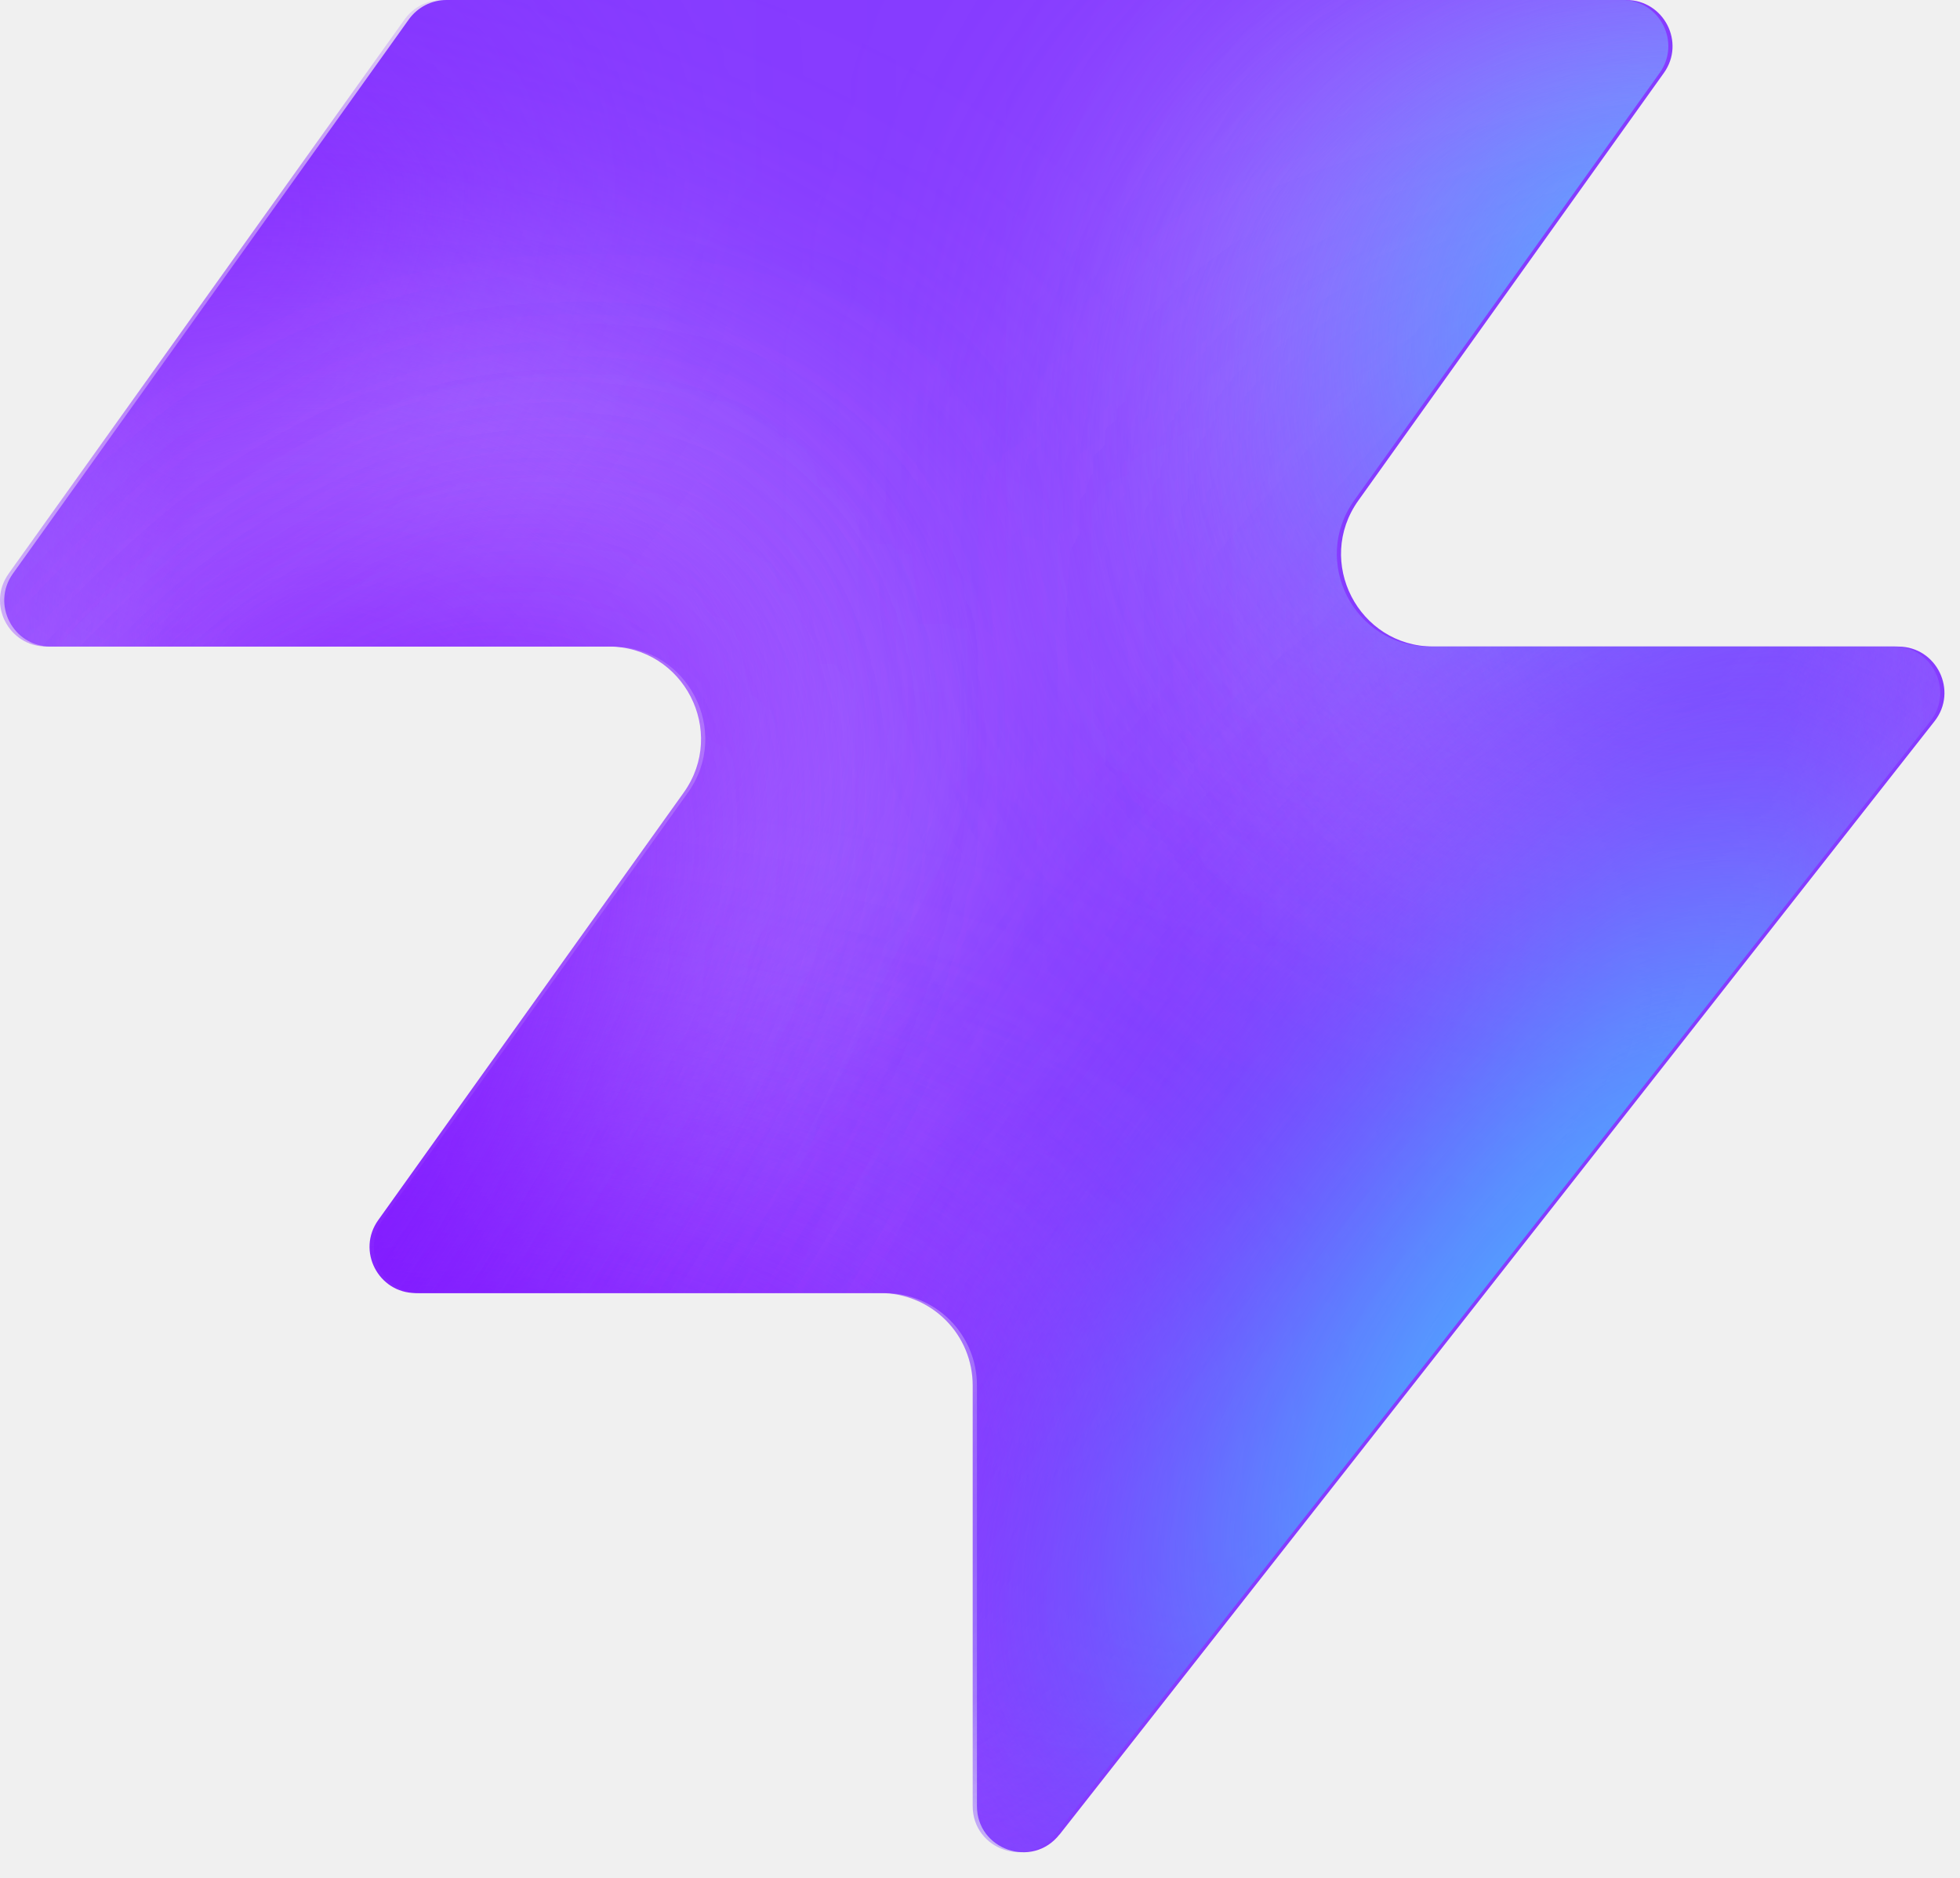
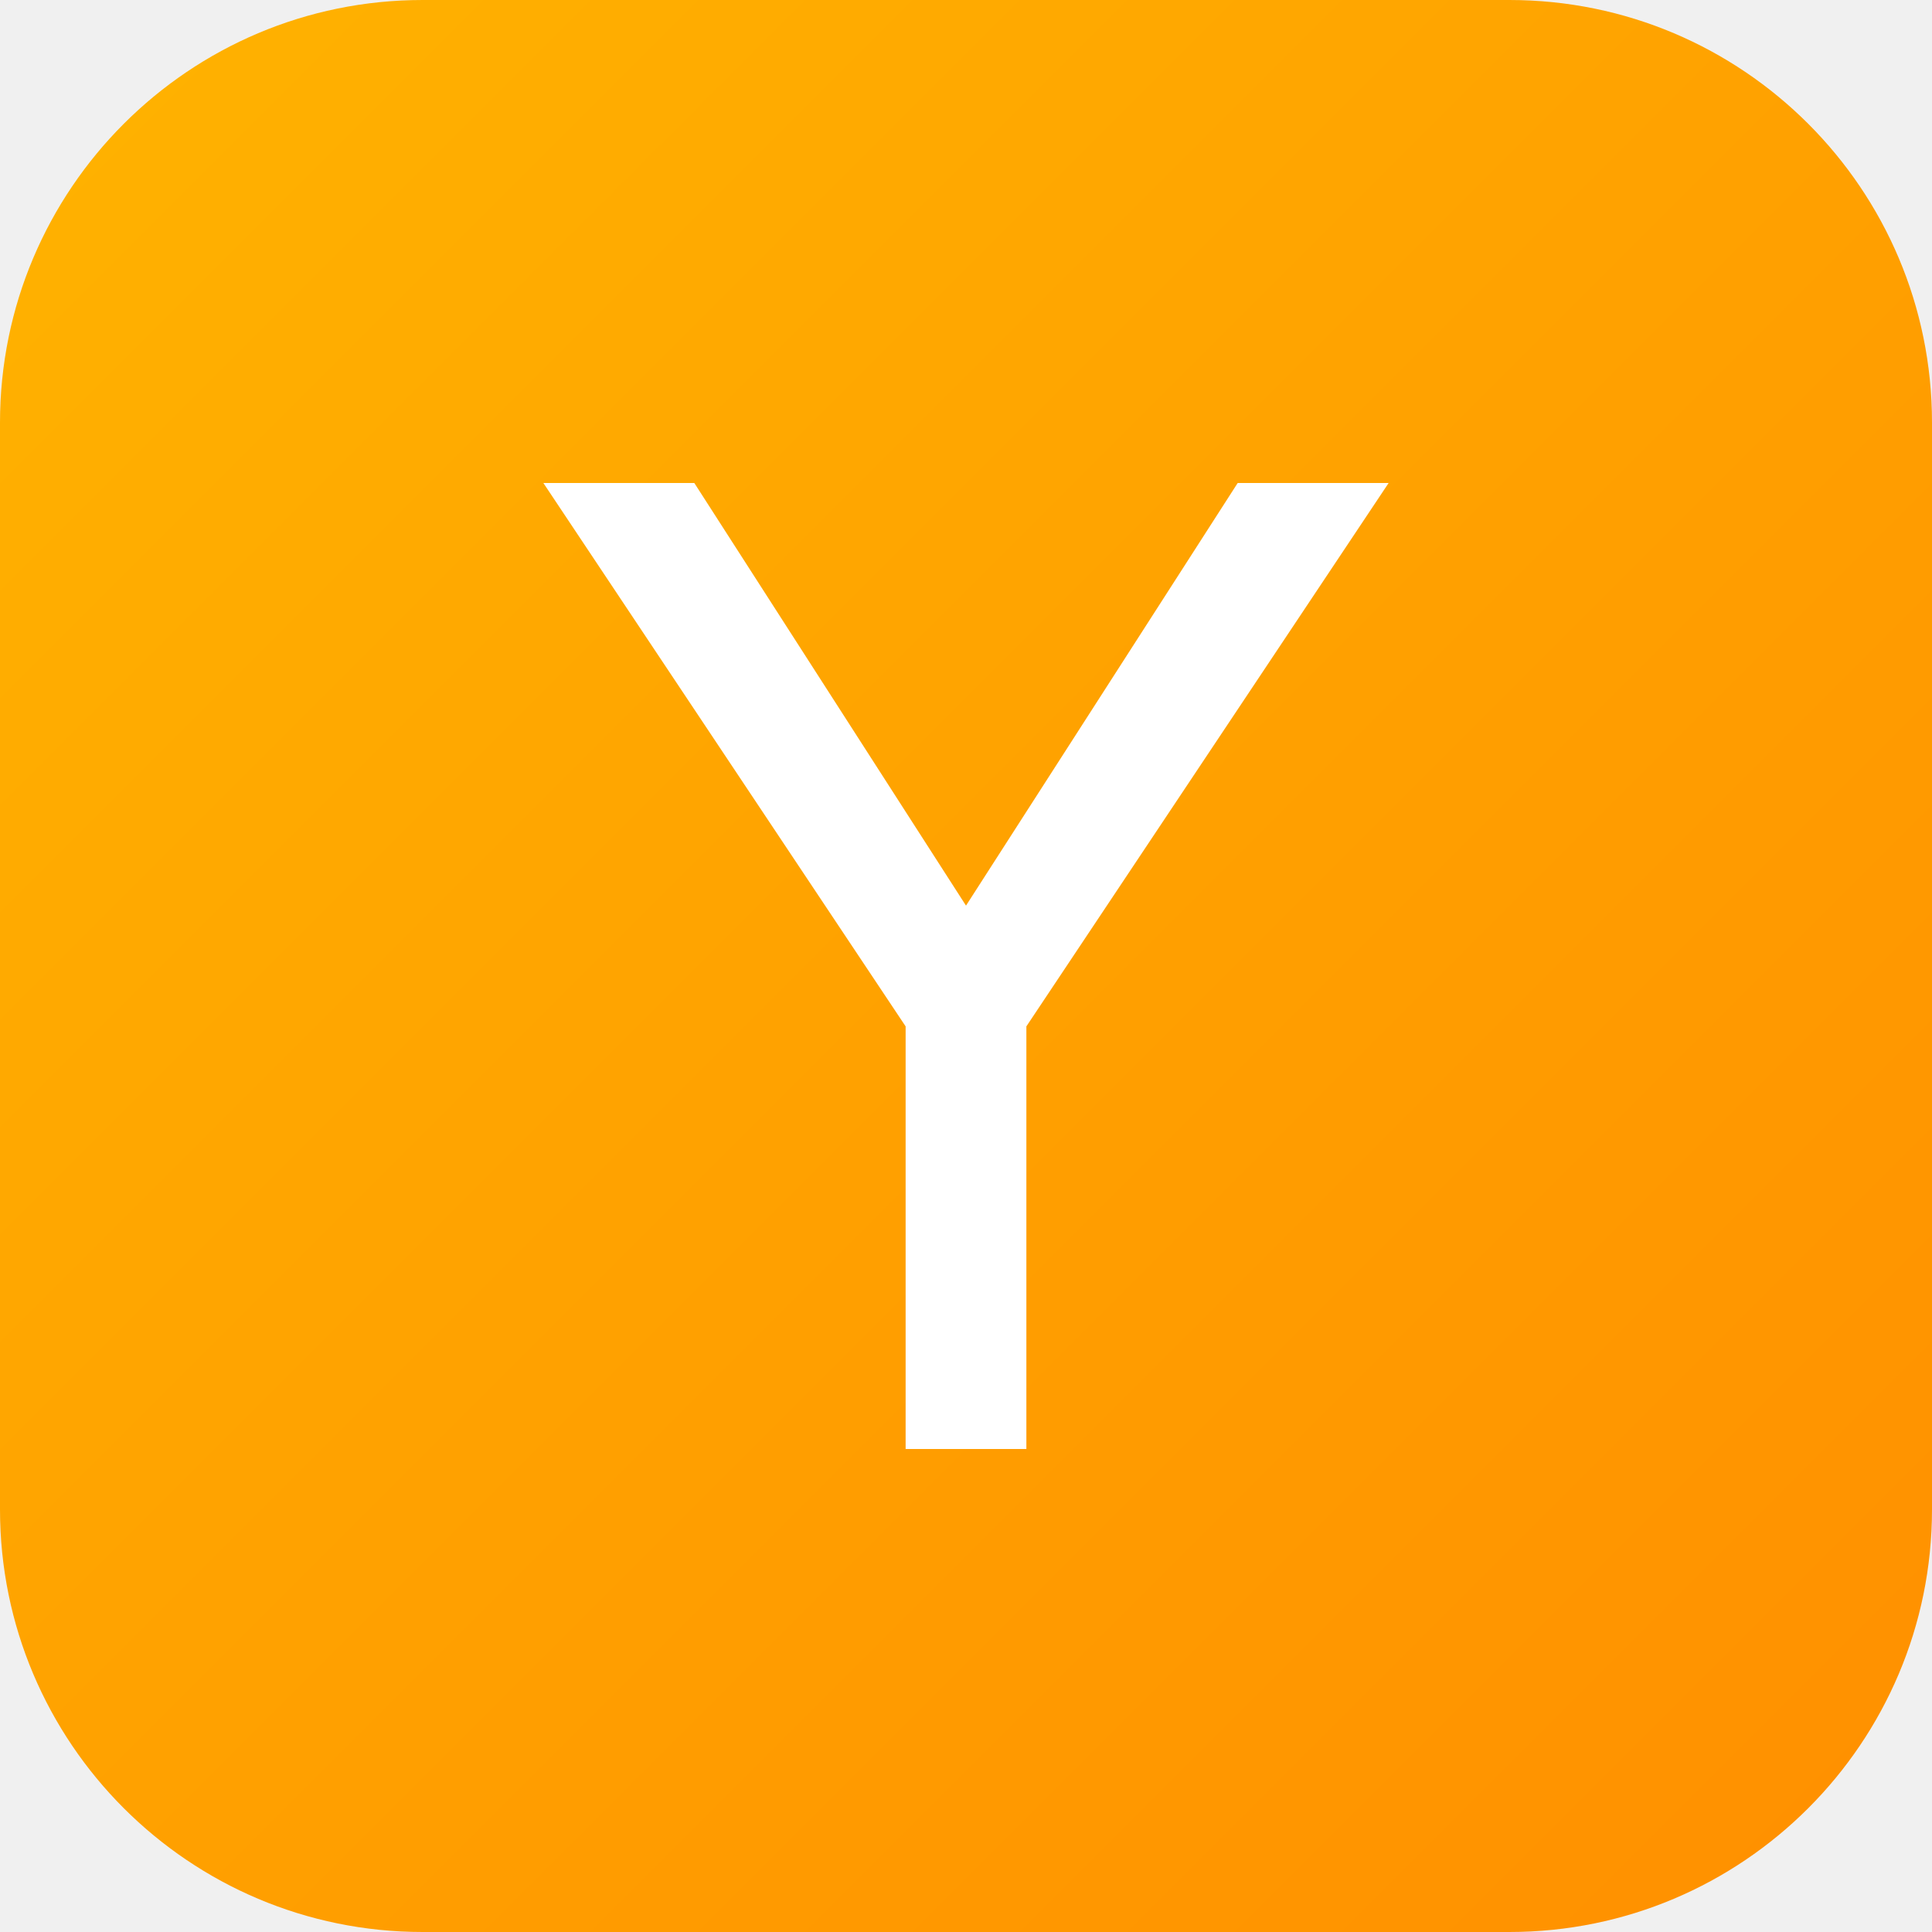
- <svg xmlns="http://www.w3.org/2000/svg" width="48" height="46" fill="none" viewBox="0 0 48 46">
-   <path fill="#863bff" d="M25.946 44.938c-.664.845-2.021.375-2.021-.698V33.937a2.26 2.26 0 0 0-2.262-2.262H10.287c-.92 0-1.456-1.04-.92-1.788l7.48-10.471c1.07-1.497 0-3.578-1.842-3.578H1.237c-.92 0-1.456-1.04-.92-1.788L10.013.474c.214-.297.556-.474.92-.474h28.894c.92 0 1.456 1.04.92 1.788l-7.48 10.471c-1.07 1.498 0 3.579 1.842 3.579h11.377c.943 0 1.473 1.088.89 1.83L25.947 44.94z" style="fill:#863bff;fill:color(display-p3 .525 .23 1);fill-opacity:1" />
-   <mask id="a" width="48" height="46" x="0" y="0" maskUnits="userSpaceOnUse" style="mask-type:alpha">
-     <path fill="#000" d="M25.842 44.938c-.664.844-2.021.375-2.021-.698V33.937a2.26 2.26 0 0 0-2.262-2.262H10.183c-.92 0-1.456-1.04-.92-1.788l7.48-10.471c1.07-1.498 0-3.579-1.842-3.579H1.133c-.92 0-1.456-1.04-.92-1.787L9.91.473c.214-.297.556-.474.92-.474h28.894c.92 0 1.456 1.04.92 1.788l-7.48 10.471c-1.07 1.498 0 3.578 1.842 3.578h11.377c.943 0 1.473 1.088.89 1.832L25.843 44.94z" style="fill:#000;fill-opacity:1" />
-   </mask>
-   <g mask="url(#a)">
-     <g filter="url(#b)">
-       <ellipse cx="5.508" cy="14.704" fill="#ede6ff" rx="5.508" ry="14.704" style="fill:#ede6ff;fill:color(display-p3 .927 .903 1);fill-opacity:1" transform="matrix(.00324 1 1 -.00324 -4.47 31.516)" />
-     </g>
-     <g filter="url(#c)">
-       <ellipse cx="10.399" cy="29.851" fill="#ede6ff" rx="10.399" ry="29.851" style="fill:#ede6ff;fill:color(display-p3 .927 .903 1);fill-opacity:1" transform="matrix(.00324 1 1 -.00324 -39.328 7.883)" />
-     </g>
-     <g filter="url(#d)">
-       <ellipse cx="5.508" cy="30.487" fill="#7e14ff" rx="5.508" ry="30.487" style="fill:#7e14ff;fill:color(display-p3 .492 .077 1);fill-opacity:1" transform="rotate(89.814 -25.913 -14.639)scale(1 -1)" />
-     </g>
-     <g filter="url(#e)">
-       <ellipse cx="5.508" cy="30.599" fill="#7e14ff" rx="5.508" ry="30.599" style="fill:#7e14ff;fill:color(display-p3 .492 .077 1);fill-opacity:1" transform="rotate(89.814 -32.644 -3.334)scale(1 -1)" />
-     </g>
-     <g filter="url(#f)">
-       <ellipse cx="5.508" cy="30.599" fill="#7e14ff" rx="5.508" ry="30.599" style="fill:#7e14ff;fill:color(display-p3 .492 .077 1);fill-opacity:1" transform="matrix(.00324 1 1 -.00324 -34.34 30.47)" />
-     </g>
-     <g filter="url(#g)">
-       <ellipse cx="14.072" cy="22.078" fill="#ede6ff" rx="14.072" ry="22.078" style="fill:#ede6ff;fill:color(display-p3 .927 .903 1);fill-opacity:1" transform="rotate(93.35 24.506 48.493)scale(-1 1)" />
-     </g>
-     <g filter="url(#h)">
-       <ellipse cx="3.47" cy="21.501" fill="#7e14ff" rx="3.47" ry="21.501" style="fill:#7e14ff;fill:color(display-p3 .492 .077 1);fill-opacity:1" transform="rotate(89.009 28.708 47.59)scale(-1 1)" />
-     </g>
-     <g filter="url(#i)">
-       <ellipse cx="3.47" cy="21.501" fill="#7e14ff" rx="3.47" ry="21.501" style="fill:#7e14ff;fill:color(display-p3 .492 .077 1);fill-opacity:1" transform="rotate(89.009 28.708 47.59)scale(-1 1)" />
-     </g>
-     <g filter="url(#j)">
-       <ellipse cx=".387" cy="8.972" fill="#7e14ff" rx="4.407" ry="29.108" style="fill:#7e14ff;fill:color(display-p3 .492 .077 1);fill-opacity:1" transform="rotate(39.51 .387 8.972)" />
-     </g>
-     <g filter="url(#k)">
-       <ellipse cx="47.523" cy="-6.092" fill="#7e14ff" rx="4.407" ry="29.108" style="fill:#7e14ff;fill:color(display-p3 .492 .077 1);fill-opacity:1" transform="rotate(37.892 47.523 -6.092)" />
-     </g>
-     <g filter="url(#l)">
-       <ellipse cx="41.412" cy="6.333" fill="#47bfff" rx="5.971" ry="9.665" style="fill:#47bfff;fill:color(display-p3 .28 .748 1);fill-opacity:1" transform="rotate(37.892 41.412 6.333)" />
-     </g>
-     <g filter="url(#m)">
-       <ellipse cx="-1.879" cy="38.332" fill="#7e14ff" rx="4.407" ry="29.108" style="fill:#7e14ff;fill:color(display-p3 .492 .077 1);fill-opacity:1" transform="rotate(37.892 -1.88 38.332)" />
-     </g>
-     <g filter="url(#n)">
-       <ellipse cx="-1.879" cy="38.332" fill="#7e14ff" rx="4.407" ry="29.108" style="fill:#7e14ff;fill:color(display-p3 .492 .077 1);fill-opacity:1" transform="rotate(37.892 -1.88 38.332)" />
-     </g>
-     <g filter="url(#o)">
-       <ellipse cx="35.651" cy="29.907" fill="#7e14ff" rx="4.407" ry="29.108" style="fill:#7e14ff;fill:color(display-p3 .492 .077 1);fill-opacity:1" transform="rotate(37.892 35.651 29.907)" />
-     </g>
-     <g filter="url(#p)">
-       <ellipse cx="38.418" cy="32.4" fill="#47bfff" rx="5.971" ry="15.297" style="fill:#47bfff;fill:color(display-p3 .28 .748 1);fill-opacity:1" transform="rotate(37.892 38.418 32.4)" />
-     </g>
-   </g>
+ <svg xmlns="http://www.w3.org/2000/svg" width="64" height="64" viewBox="0 0 64 64">
  <defs>
-     <filter id="b" width="60.045" height="41.654" x="-19.77" y="16.149" color-interpolation-filters="sRGB" filterUnits="userSpaceOnUse">
-       <feFlood flood-opacity="0" result="BackgroundImageFix" />
-       <feBlend in="SourceGraphic" in2="BackgroundImageFix" result="shape" />
-       <feGaussianBlur result="effect1_foregroundBlur_2002_17158" stdDeviation="7.659" />
-     </filter>
-     <filter id="c" width="90.34" height="51.437" x="-54.613" y="-7.533" color-interpolation-filters="sRGB" filterUnits="userSpaceOnUse">
-       <feFlood flood-opacity="0" result="BackgroundImageFix" />
-       <feBlend in="SourceGraphic" in2="BackgroundImageFix" result="shape" />
-       <feGaussianBlur result="effect1_foregroundBlur_2002_17158" stdDeviation="7.659" />
-     </filter>
-     <filter id="d" width="79.355" height="29.4" x="-49.64" y="2.03" color-interpolation-filters="sRGB" filterUnits="userSpaceOnUse">
-       <feFlood flood-opacity="0" result="BackgroundImageFix" />
-       <feBlend in="SourceGraphic" in2="BackgroundImageFix" result="shape" />
-       <feGaussianBlur result="effect1_foregroundBlur_2002_17158" stdDeviation="4.596" />
-     </filter>
-     <filter id="e" width="79.579" height="29.4" x="-45.045" y="20.029" color-interpolation-filters="sRGB" filterUnits="userSpaceOnUse">
-       <feFlood flood-opacity="0" result="BackgroundImageFix" />
-       <feBlend in="SourceGraphic" in2="BackgroundImageFix" result="shape" />
-       <feGaussianBlur result="effect1_foregroundBlur_2002_17158" stdDeviation="4.596" />
-     </filter>
-     <filter id="f" width="79.579" height="29.4" x="-43.513" y="21.178" color-interpolation-filters="sRGB" filterUnits="userSpaceOnUse">
-       <feFlood flood-opacity="0" result="BackgroundImageFix" />
-       <feBlend in="SourceGraphic" in2="BackgroundImageFix" result="shape" />
-       <feGaussianBlur result="effect1_foregroundBlur_2002_17158" stdDeviation="4.596" />
-     </filter>
-     <filter id="g" width="74.749" height="58.852" x="15.756" y="-17.901" color-interpolation-filters="sRGB" filterUnits="userSpaceOnUse">
-       <feFlood flood-opacity="0" result="BackgroundImageFix" />
-       <feBlend in="SourceGraphic" in2="BackgroundImageFix" result="shape" />
-       <feGaussianBlur result="effect1_foregroundBlur_2002_17158" stdDeviation="7.659" />
-     </filter>
-     <filter id="h" width="61.377" height="25.362" x="23.548" y="2.284" color-interpolation-filters="sRGB" filterUnits="userSpaceOnUse">
-       <feFlood flood-opacity="0" result="BackgroundImageFix" />
-       <feBlend in="SourceGraphic" in2="BackgroundImageFix" result="shape" />
-       <feGaussianBlur result="effect1_foregroundBlur_2002_17158" stdDeviation="4.596" />
-     </filter>
-     <filter id="i" width="61.377" height="25.362" x="23.548" y="2.284" color-interpolation-filters="sRGB" filterUnits="userSpaceOnUse">
-       <feFlood flood-opacity="0" result="BackgroundImageFix" />
-       <feBlend in="SourceGraphic" in2="BackgroundImageFix" result="shape" />
-       <feGaussianBlur result="effect1_foregroundBlur_2002_17158" stdDeviation="4.596" />
-     </filter>
-     <filter id="j" width="56.045" height="63.649" x="-27.636" y="-22.853" color-interpolation-filters="sRGB" filterUnits="userSpaceOnUse">
-       <feFlood flood-opacity="0" result="BackgroundImageFix" />
-       <feBlend in="SourceGraphic" in2="BackgroundImageFix" result="shape" />
-       <feGaussianBlur result="effect1_foregroundBlur_2002_17158" stdDeviation="4.596" />
-     </filter>
-     <filter id="k" width="54.814" height="64.646" x="20.116" y="-38.415" color-interpolation-filters="sRGB" filterUnits="userSpaceOnUse">
-       <feFlood flood-opacity="0" result="BackgroundImageFix" />
-       <feBlend in="SourceGraphic" in2="BackgroundImageFix" result="shape" />
-       <feGaussianBlur result="effect1_foregroundBlur_2002_17158" stdDeviation="4.596" />
-     </filter>
-     <filter id="l" width="33.541" height="35.313" x="24.641" y="-11.323" color-interpolation-filters="sRGB" filterUnits="userSpaceOnUse">
-       <feFlood flood-opacity="0" result="BackgroundImageFix" />
-       <feBlend in="SourceGraphic" in2="BackgroundImageFix" result="shape" />
-       <feGaussianBlur result="effect1_foregroundBlur_2002_17158" stdDeviation="4.596" />
-     </filter>
-     <filter id="m" width="54.814" height="64.646" x="-29.286" y="6.009" color-interpolation-filters="sRGB" filterUnits="userSpaceOnUse">
-       <feFlood flood-opacity="0" result="BackgroundImageFix" />
-       <feBlend in="SourceGraphic" in2="BackgroundImageFix" result="shape" />
-       <feGaussianBlur result="effect1_foregroundBlur_2002_17158" stdDeviation="4.596" />
-     </filter>
-     <filter id="n" width="54.814" height="64.646" x="-29.286" y="6.009" color-interpolation-filters="sRGB" filterUnits="userSpaceOnUse">
-       <feFlood flood-opacity="0" result="BackgroundImageFix" />
-       <feBlend in="SourceGraphic" in2="BackgroundImageFix" result="shape" />
-       <feGaussianBlur result="effect1_foregroundBlur_2002_17158" stdDeviation="4.596" />
-     </filter>
-     <filter id="o" width="54.814" height="64.646" x="8.244" y="-2.416" color-interpolation-filters="sRGB" filterUnits="userSpaceOnUse">
-       <feFlood flood-opacity="0" result="BackgroundImageFix" />
-       <feBlend in="SourceGraphic" in2="BackgroundImageFix" result="shape" />
-       <feGaussianBlur result="effect1_foregroundBlur_2002_17158" stdDeviation="4.596" />
-     </filter>
-     <filter id="p" width="39.409" height="43.623" x="18.713" y="10.588" color-interpolation-filters="sRGB" filterUnits="userSpaceOnUse">
-       <feFlood flood-opacity="0" result="BackgroundImageFix" />
-       <feBlend in="SourceGraphic" in2="BackgroundImageFix" result="shape" />
-       <feGaussianBlur result="effect1_foregroundBlur_2002_17158" stdDeviation="4.596" />
-     </filter>
+     <linearGradient id="bg" x1="0" y1="0" x2="64" y2="64" gradientUnits="userSpaceOnUse">
+       <stop offset="0%" stop-color="#FFB300" />
+       <stop offset="100%" stop-color="#FF8F00" />
+     </linearGradient>
  </defs>
+   <rect width="64" height="64" rx="14" fill="url(#bg)" />
+   <path d="M18 16 L30 34 L30 48 L34 48 L34 34 L46 16 L41 16 L32 30 L23 16 Z" fill="#FFFFFF" />
</svg>
